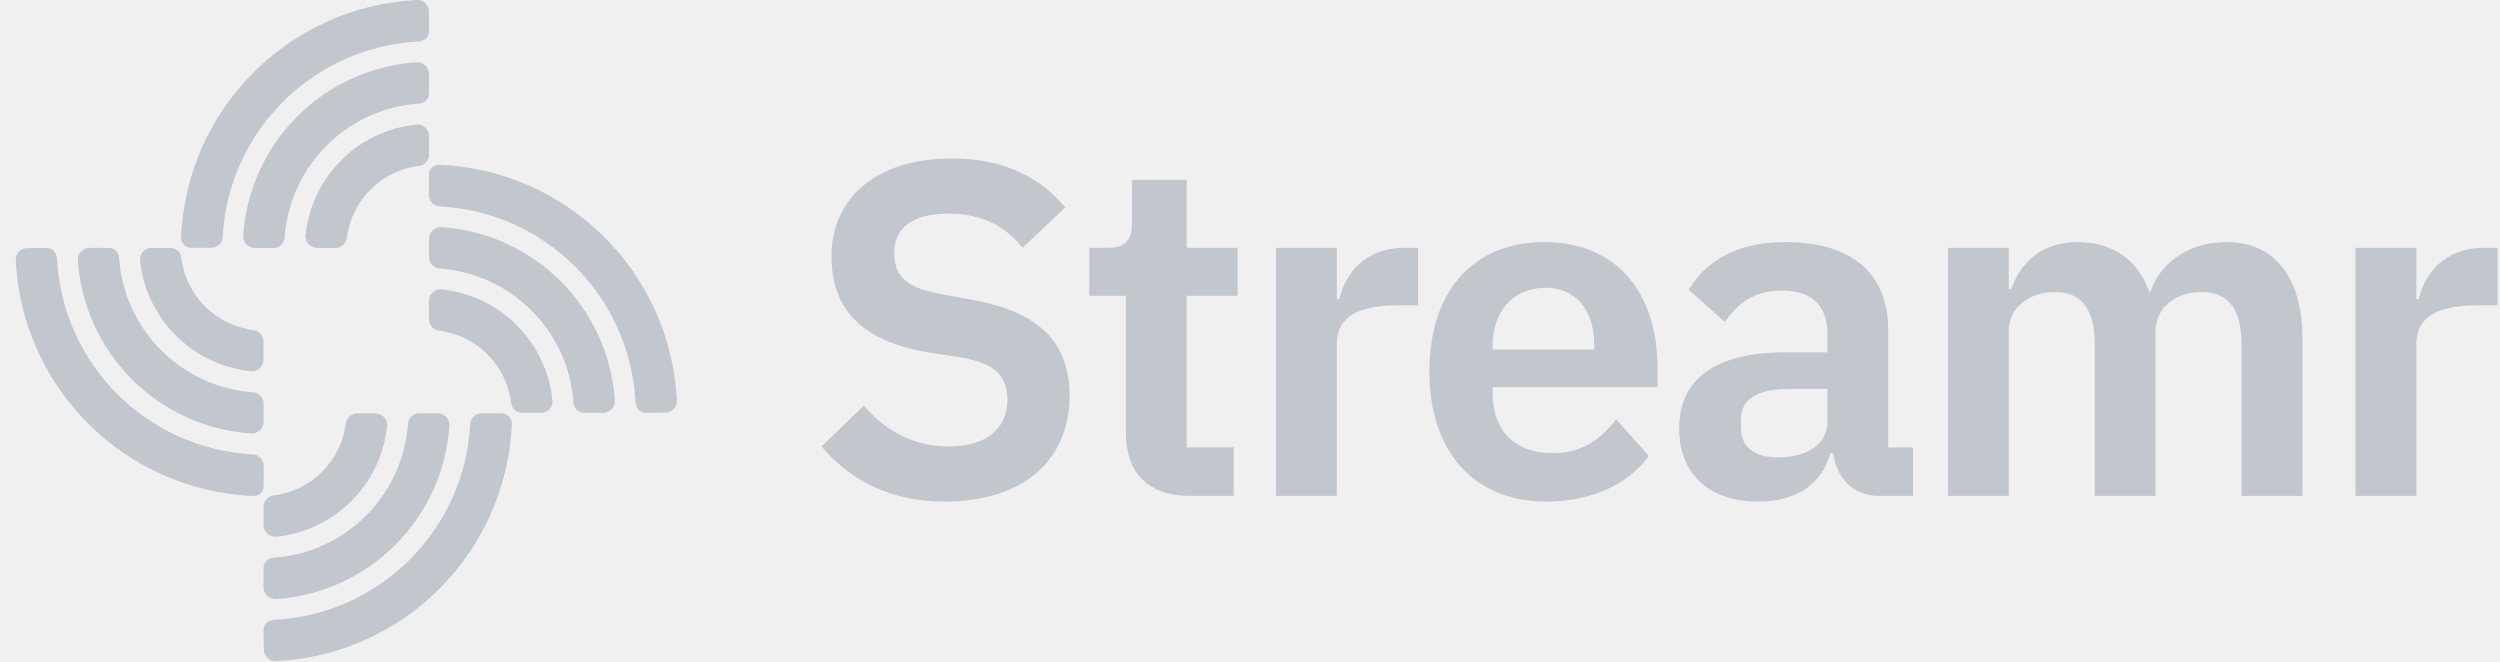
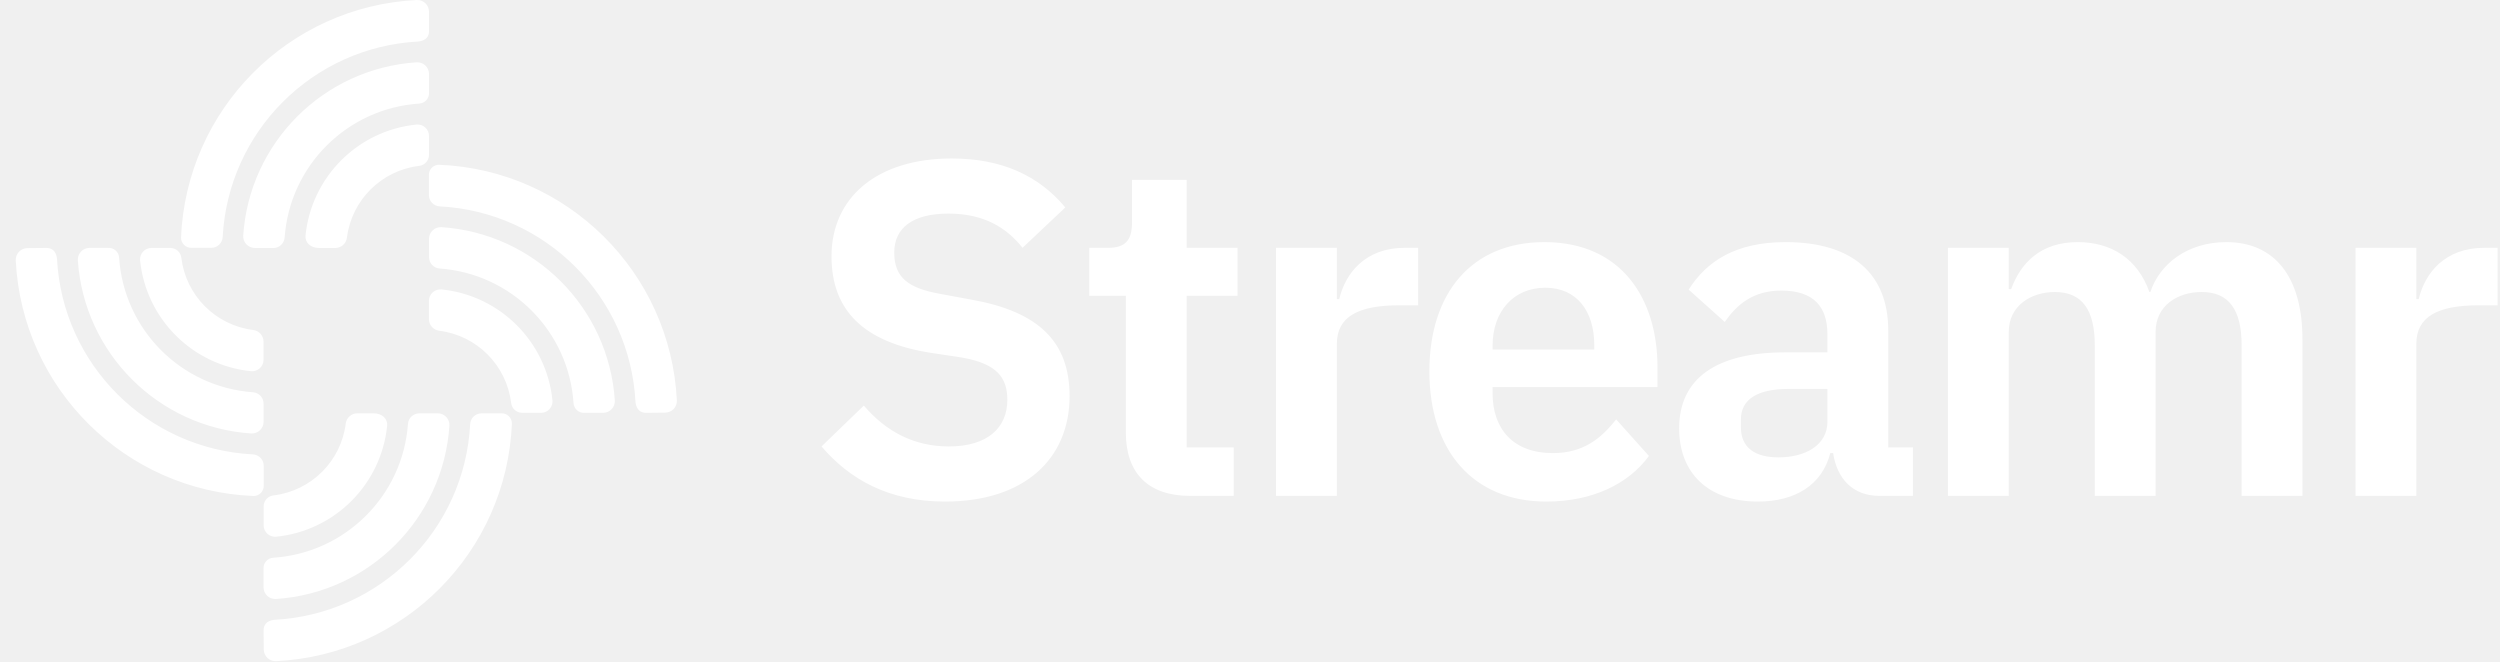
<svg xmlns="http://www.w3.org/2000/svg" width="121" height="32" viewBox="0 0 121 32" fill="none">
-   <path fill-rule="evenodd" clip-rule="evenodd" d="M20.764 0.568V1.485L20.768 1.487C20.768 1.746 20.643 1.96 20.253 2.009C15.135 2.277 11.045 6.364 10.777 11.48C10.758 11.771 10.515 11.997 10.223 11.994H9.277C9.142 12.001 9.011 11.952 8.914 11.859C8.816 11.766 8.762 11.637 8.762 11.503C9.017 5.296 13.966 0.307 20.174 0C20.328 -0.006 20.479 0.051 20.59 0.158C20.701 0.265 20.764 0.413 20.764 0.568ZM13.228 12.004H12.331L12.325 12.002C12.172 11.999 12.027 11.933 11.922 11.821C11.818 11.709 11.763 11.559 11.771 11.406C12.07 6.901 15.66 3.313 20.168 3.015C20.321 3.007 20.471 3.062 20.583 3.166C20.695 3.271 20.761 3.416 20.764 3.569V4.483C20.78 4.757 20.573 4.993 20.299 5.012C16.809 5.242 14.025 8.011 13.776 11.497C13.755 11.784 13.515 12.005 13.228 12.004ZM20.764 7.499V6.582C20.765 6.426 20.7 6.278 20.585 6.172C20.471 6.067 20.317 6.014 20.162 6.028C17.322 6.314 15.075 8.559 14.787 11.399C14.755 11.722 15.014 12.002 15.445 12.002H16.238C16.52 11.997 16.756 11.785 16.791 11.505C17.02 9.684 18.457 8.252 20.28 8.029C20.553 8.002 20.762 7.773 20.764 7.499ZM30.758 19.466C30.808 19.856 31.021 19.981 31.281 19.981L32.204 19.971C32.357 19.969 32.502 19.904 32.607 19.793C32.712 19.681 32.767 19.532 32.76 19.38C32.453 13.174 27.461 8.227 21.25 7.974C21.116 7.973 20.987 8.028 20.894 8.125C20.801 8.222 20.752 8.354 20.759 8.488V9.434C20.756 9.726 20.982 9.969 21.273 9.988C26.398 10.251 30.494 14.345 30.758 19.466ZM20.946 11.145C20.833 11.249 20.767 11.395 20.764 11.548L20.766 12.446C20.765 12.734 20.986 12.973 21.273 12.995C24.759 13.244 27.527 16.024 27.759 19.51C27.776 19.786 28.013 19.997 28.289 19.981H29.203C29.357 19.978 29.502 19.912 29.607 19.799C29.711 19.687 29.766 19.537 29.758 19.383C29.457 14.879 25.868 11.293 21.362 10.994C21.209 10.986 21.058 11.04 20.946 11.145ZM25.267 19.979H26.187L26.185 19.981C26.341 19.982 26.489 19.917 26.595 19.802C26.7 19.688 26.753 19.535 26.739 19.38C26.452 16.54 24.205 14.295 21.364 14.008C21.209 13.995 21.055 14.047 20.94 14.152C20.825 14.258 20.76 14.407 20.76 14.563V15.455C20.766 15.738 20.978 15.973 21.258 16.008C23.08 16.236 24.514 17.673 24.738 19.495C24.765 19.768 24.993 19.977 25.267 19.979ZM2.758 12.514C2.709 12.125 2.495 12 2.236 12L1.319 12.009C1.166 12.012 1.02 12.077 0.916 12.188C0.811 12.3 0.756 12.449 0.762 12.601C1.069 18.807 6.061 23.754 12.272 24.007C12.407 24.008 12.536 23.953 12.629 23.856C12.722 23.759 12.771 23.627 12.764 23.493V22.547C12.767 22.255 12.541 22.012 12.249 21.993C7.123 21.732 3.023 17.639 2.758 12.514ZM12.577 20.829C12.69 20.724 12.755 20.579 12.758 20.425L12.757 19.535C12.757 19.247 12.536 19.008 12.249 18.986C8.764 18.736 5.996 15.955 5.765 12.469C5.749 12.193 5.512 11.982 5.235 11.998H4.321C4.168 12.002 4.022 12.067 3.918 12.18C3.813 12.292 3.759 12.442 3.767 12.596C4.07 17.097 7.657 20.68 12.161 20.98C12.314 20.988 12.464 20.933 12.577 20.829ZM8.248 12H7.33C7.176 12.001 7.029 12.065 6.925 12.178C6.82 12.291 6.768 12.442 6.779 12.596C7.067 15.435 9.314 17.68 12.155 17.967C12.309 17.979 12.461 17.927 12.575 17.823C12.688 17.719 12.754 17.573 12.755 17.418V16.524C12.749 16.242 12.537 16.006 12.257 15.972C10.435 15.743 9.001 14.306 8.777 12.484C8.75 12.211 8.522 12.003 8.248 12ZM13.271 29.999C12.881 30.048 12.757 30.262 12.757 30.52L12.766 31.444C12.769 31.596 12.834 31.741 12.945 31.846C13.051 31.946 13.191 32 13.335 32C13.344 32 13.353 32 13.362 32C19.571 31.694 24.521 26.705 24.776 20.497C24.776 20.363 24.721 20.234 24.624 20.141C24.532 20.053 24.41 20.004 24.284 20.005C24.275 20.005 24.266 20.005 24.257 20.006H23.315C23.312 20.006 23.31 20.006 23.308 20.006C23.017 20.005 22.776 20.23 22.757 20.52C22.492 25.642 18.396 29.735 13.271 29.999ZM21.194 20.004C21.194 20.004 21.194 20.004 21.194 20.004L20.299 20.006H20.295C20.007 20.005 19.768 20.226 19.746 20.512C19.496 23.997 16.713 26.763 13.226 26.994C12.949 27.01 12.739 27.247 12.755 27.523V28.436C12.758 28.59 12.824 28.736 12.936 28.84C13.042 28.938 13.181 28.992 13.324 28.991C13.335 28.991 13.346 28.991 13.356 28.991C17.863 28.692 21.452 25.105 21.752 20.601C21.76 20.448 21.706 20.298 21.601 20.185C21.497 20.073 21.351 20.007 21.197 20.004L21.194 20.004ZM13.245 23.977C12.972 24.004 12.763 24.232 12.76 24.506V25.424C12.76 25.579 12.825 25.728 12.939 25.833C13.053 25.939 13.207 25.991 13.362 25.978C16.203 25.691 18.45 23.446 18.738 20.607C18.77 20.284 18.511 20.004 18.079 20.004H17.286C17.004 20.009 16.769 20.221 16.734 20.501C16.505 22.322 15.067 23.754 13.245 23.977ZM45.742 24.276C49.583 24.276 51.768 22.206 51.768 19.17C51.768 16.525 50.25 15.076 47.007 14.501L45.512 14.225C43.971 13.949 43.281 13.443 43.281 12.224C43.281 11.028 44.178 10.338 45.903 10.338C47.605 10.338 48.709 11.005 49.491 11.994L51.561 10.039C50.273 8.498 48.479 7.67 46.064 7.67C42.476 7.67 40.245 9.533 40.245 12.408C40.245 15.03 41.809 16.571 45.052 17.077L46.57 17.307C48.249 17.606 48.755 18.273 48.755 19.354C48.755 20.711 47.789 21.608 45.926 21.608C44.27 21.608 42.913 20.918 41.809 19.63L39.762 21.608C41.119 23.195 43.005 24.276 45.742 24.276ZM59.712 24V21.654H57.435V14.317H59.896V11.994H57.435V8.705H54.79V10.752C54.79 11.58 54.514 11.994 53.64 11.994H52.72V14.317H54.491V20.941C54.491 22.896 55.572 24 57.596 24H59.712ZM64.704 16.64V24H61.76V11.994H64.704V14.478H64.819C65.118 13.213 66.084 11.994 67.993 11.994H68.637V14.777H67.717C65.739 14.777 64.704 15.329 64.704 16.64ZM74.84 24.276C77.071 24.276 78.819 23.425 79.808 22.068L78.221 20.297C77.485 21.24 76.611 21.93 75.162 21.93C73.23 21.93 72.241 20.757 72.241 19.032V18.733H80.222V17.767C80.222 14.478 78.497 11.718 74.748 11.718C71.229 11.718 69.182 14.179 69.182 17.974C69.182 21.815 71.298 24.276 74.84 24.276ZM74.794 13.926C76.312 13.926 77.163 15.053 77.163 16.709V16.916H72.241V16.732C72.241 15.076 73.253 13.926 74.794 13.926ZM88.585 21.93C88.194 23.471 86.883 24.276 85.089 24.276C82.651 24.276 81.271 22.873 81.271 20.734C81.271 18.273 83.134 17.054 86.4 17.054H88.447V16.18C88.447 14.846 87.78 14.064 86.216 14.064C84.836 14.064 84.054 14.754 83.479 15.582L81.731 14.018C82.605 12.638 84.008 11.718 86.423 11.718C89.666 11.718 91.391 13.259 91.391 15.996V21.654H92.587V24H90.954C89.689 24 88.907 23.172 88.723 21.93H88.585ZM84.261 20.688C84.261 21.654 84.928 22.137 86.078 22.137C87.389 22.137 88.447 21.539 88.447 20.412V18.825H86.561C85.02 18.825 84.261 19.354 84.261 20.297V20.688ZM97.224 24V16.065C97.224 14.777 98.328 14.133 99.455 14.133C100.766 14.133 101.387 14.984 101.387 16.709V24H104.331V16.065C104.331 14.777 105.412 14.133 106.562 14.133C107.873 14.133 108.494 14.984 108.494 16.709V24H111.438V16.41C111.438 13.42 110.104 11.718 107.758 11.718C105.849 11.718 104.515 12.799 104.078 14.133H104.032C103.457 12.523 102.192 11.718 100.559 11.718C98.765 11.718 97.799 12.73 97.339 13.995H97.224V11.994H94.28V24H97.224ZM116.951 16.64V24H114.007V11.994H116.951V14.478H117.066C117.365 13.213 118.331 11.994 120.24 11.994H120.884V14.777H119.964C117.986 14.777 116.951 15.329 116.951 16.64Z" fill="#c1c7cd" />
+   <path fill-rule="evenodd" clip-rule="evenodd" d="M20.764 0.568V1.485L20.768 1.487C20.768 1.746 20.643 1.96 20.253 2.009C15.135 2.277 11.045 6.364 10.777 11.48C10.758 11.771 10.515 11.997 10.223 11.994H9.277C9.142 12.001 9.011 11.952 8.914 11.859C8.816 11.766 8.762 11.637 8.762 11.503C9.017 5.296 13.966 0.307 20.174 0C20.328 -0.006 20.479 0.051 20.59 0.158C20.701 0.265 20.764 0.413 20.764 0.568ZM13.228 12.004H12.331L12.325 12.002C12.172 11.999 12.027 11.933 11.922 11.821C11.818 11.709 11.763 11.559 11.771 11.406C12.07 6.901 15.66 3.313 20.168 3.015C20.321 3.007 20.471 3.062 20.583 3.166C20.695 3.271 20.761 3.416 20.764 3.569V4.483C20.78 4.757 20.573 4.993 20.299 5.012C16.809 5.242 14.025 8.011 13.776 11.497C13.755 11.784 13.515 12.005 13.228 12.004ZM20.764 7.499V6.582C20.765 6.426 20.7 6.278 20.585 6.172C20.471 6.067 20.317 6.014 20.162 6.028C17.322 6.314 15.075 8.559 14.787 11.399C14.755 11.722 15.014 12.002 15.445 12.002H16.238C16.52 11.997 16.756 11.785 16.791 11.505C17.02 9.684 18.457 8.252 20.28 8.029C20.553 8.002 20.762 7.773 20.764 7.499ZM30.758 19.466C30.808 19.856 31.021 19.981 31.281 19.981L32.204 19.971C32.357 19.969 32.502 19.904 32.607 19.793C32.712 19.681 32.767 19.532 32.76 19.38C32.453 13.174 27.461 8.227 21.25 7.974C21.116 7.973 20.987 8.028 20.894 8.125C20.801 8.222 20.752 8.354 20.759 8.488V9.434C20.756 9.726 20.982 9.969 21.273 9.988C26.398 10.251 30.494 14.345 30.758 19.466ZM20.946 11.145C20.833 11.249 20.767 11.395 20.764 11.548L20.766 12.446C20.765 12.734 20.986 12.973 21.273 12.995C24.759 13.244 27.527 16.024 27.759 19.51C27.776 19.786 28.013 19.997 28.289 19.981H29.203C29.357 19.978 29.502 19.912 29.607 19.799C29.711 19.687 29.766 19.537 29.758 19.383C29.457 14.879 25.868 11.293 21.362 10.994C21.209 10.986 21.058 11.04 20.946 11.145ZM25.267 19.979H26.187L26.185 19.981C26.341 19.982 26.489 19.917 26.595 19.802C26.7 19.688 26.753 19.535 26.739 19.38C26.452 16.54 24.205 14.295 21.364 14.008C21.209 13.995 21.055 14.047 20.94 14.152C20.825 14.258 20.76 14.407 20.76 14.563V15.455C20.766 15.738 20.978 15.973 21.258 16.008C23.08 16.236 24.514 17.673 24.738 19.495C24.765 19.768 24.993 19.977 25.267 19.979ZM2.758 12.514C2.709 12.125 2.495 12 2.236 12L1.319 12.009C1.166 12.012 1.02 12.077 0.916 12.188C0.811 12.3 0.756 12.449 0.762 12.601C1.069 18.807 6.061 23.754 12.272 24.007C12.407 24.008 12.536 23.953 12.629 23.856C12.722 23.759 12.771 23.627 12.764 23.493V22.547C12.767 22.255 12.541 22.012 12.249 21.993C7.123 21.732 3.023 17.639 2.758 12.514ZM12.577 20.829C12.69 20.724 12.755 20.579 12.758 20.425L12.757 19.535C12.757 19.247 12.536 19.008 12.249 18.986C8.764 18.736 5.996 15.955 5.765 12.469C5.749 12.193 5.512 11.982 5.235 11.998H4.321C4.168 12.002 4.022 12.067 3.918 12.18C3.813 12.292 3.759 12.442 3.767 12.596C4.07 17.097 7.657 20.68 12.161 20.98C12.314 20.988 12.464 20.933 12.577 20.829ZM8.248 12H7.33C7.176 12.001 7.029 12.065 6.925 12.178C6.82 12.291 6.768 12.442 6.779 12.596C7.067 15.435 9.314 17.68 12.155 17.967C12.309 17.979 12.461 17.927 12.575 17.823C12.688 17.719 12.754 17.573 12.755 17.418V16.524C12.749 16.242 12.537 16.006 12.257 15.972C10.435 15.743 9.001 14.306 8.777 12.484C8.75 12.211 8.522 12.003 8.248 12ZM13.271 29.999C12.881 30.048 12.757 30.262 12.757 30.52L12.766 31.444C12.769 31.596 12.834 31.741 12.945 31.846C13.051 31.946 13.191 32 13.335 32C13.344 32 13.353 32 13.362 32C19.571 31.694 24.521 26.705 24.776 20.497C24.776 20.363 24.721 20.234 24.624 20.141C24.532 20.053 24.41 20.004 24.284 20.005C24.275 20.005 24.266 20.005 24.257 20.006H23.315C23.312 20.006 23.31 20.006 23.308 20.006C23.017 20.005 22.776 20.23 22.757 20.52C22.492 25.642 18.396 29.735 13.271 29.999ZM21.194 20.004C21.194 20.004 21.194 20.004 21.194 20.004L20.299 20.006H20.295C20.007 20.005 19.768 20.226 19.746 20.512C19.496 23.997 16.713 26.763 13.226 26.994C12.949 27.01 12.739 27.247 12.755 27.523V28.436C12.758 28.59 12.824 28.736 12.936 28.84C13.042 28.938 13.181 28.992 13.324 28.991C13.335 28.991 13.346 28.991 13.356 28.991C17.863 28.692 21.452 25.105 21.752 20.601C21.76 20.448 21.706 20.298 21.601 20.185C21.497 20.073 21.351 20.007 21.197 20.004L21.194 20.004ZM13.245 23.977C12.972 24.004 12.763 24.232 12.76 24.506V25.424C12.76 25.579 12.825 25.728 12.939 25.833C13.053 25.939 13.207 25.991 13.362 25.978C16.203 25.691 18.45 23.446 18.738 20.607C18.77 20.284 18.511 20.004 18.079 20.004H17.286C17.004 20.009 16.769 20.221 16.734 20.501C16.505 22.322 15.067 23.754 13.245 23.977ZM45.742 24.276C49.583 24.276 51.768 22.206 51.768 19.17C51.768 16.525 50.25 15.076 47.007 14.501L45.512 14.225C43.971 13.949 43.281 13.443 43.281 12.224C43.281 11.028 44.178 10.338 45.903 10.338C47.605 10.338 48.709 11.005 49.491 11.994L51.561 10.039C50.273 8.498 48.479 7.67 46.064 7.67C42.476 7.67 40.245 9.533 40.245 12.408C40.245 15.03 41.809 16.571 45.052 17.077L46.57 17.307C48.249 17.606 48.755 18.273 48.755 19.354C48.755 20.711 47.789 21.608 45.926 21.608C44.27 21.608 42.913 20.918 41.809 19.63L39.762 21.608C41.119 23.195 43.005 24.276 45.742 24.276ZM59.712 24V21.654H57.435V14.317H59.896V11.994H57.435V8.705H54.79V10.752C54.79 11.58 54.514 11.994 53.64 11.994H52.72V14.317H54.491V20.941C54.491 22.896 55.572 24 57.596 24H59.712ZM64.704 16.64V24H61.76V11.994H64.704V14.478H64.819C65.118 13.213 66.084 11.994 67.993 11.994H68.637V14.777H67.717C65.739 14.777 64.704 15.329 64.704 16.64ZM74.84 24.276C77.071 24.276 78.819 23.425 79.808 22.068L78.221 20.297C77.485 21.24 76.611 21.93 75.162 21.93C73.23 21.93 72.241 20.757 72.241 19.032V18.733H80.222V17.767C80.222 14.478 78.497 11.718 74.748 11.718C71.229 11.718 69.182 14.179 69.182 17.974C69.182 21.815 71.298 24.276 74.84 24.276ZM74.794 13.926C76.312 13.926 77.163 15.053 77.163 16.709V16.916H72.241V16.732C72.241 15.076 73.253 13.926 74.794 13.926ZM88.585 21.93C88.194 23.471 86.883 24.276 85.089 24.276C82.651 24.276 81.271 22.873 81.271 20.734C81.271 18.273 83.134 17.054 86.4 17.054H88.447V16.18C88.447 14.846 87.78 14.064 86.216 14.064C84.836 14.064 84.054 14.754 83.479 15.582L81.731 14.018C82.605 12.638 84.008 11.718 86.423 11.718C89.666 11.718 91.391 13.259 91.391 15.996V21.654H92.587V24H90.954C89.689 24 88.907 23.172 88.723 21.93H88.585ZM84.261 20.688C84.261 21.654 84.928 22.137 86.078 22.137C87.389 22.137 88.447 21.539 88.447 20.412V18.825H86.561C85.02 18.825 84.261 19.354 84.261 20.297V20.688ZM97.224 24V16.065C97.224 14.777 98.328 14.133 99.455 14.133C100.766 14.133 101.387 14.984 101.387 16.709V24H104.331V16.065C104.331 14.777 105.412 14.133 106.562 14.133C107.873 14.133 108.494 14.984 108.494 16.709V24H111.438V16.41C111.438 13.42 110.104 11.718 107.758 11.718C105.849 11.718 104.515 12.799 104.078 14.133H104.032C103.457 12.523 102.192 11.718 100.559 11.718C98.765 11.718 97.799 12.73 97.339 13.995H97.224V11.994H94.28V24H97.224ZM116.951 16.64V24H114.007V11.994H116.951V14.478H117.066C117.365 13.213 118.331 11.994 120.24 11.994H120.884V14.777H119.964C117.986 14.777 116.951 15.329 116.951 16.64Z" fill="#FFFFFF" />
</svg>
